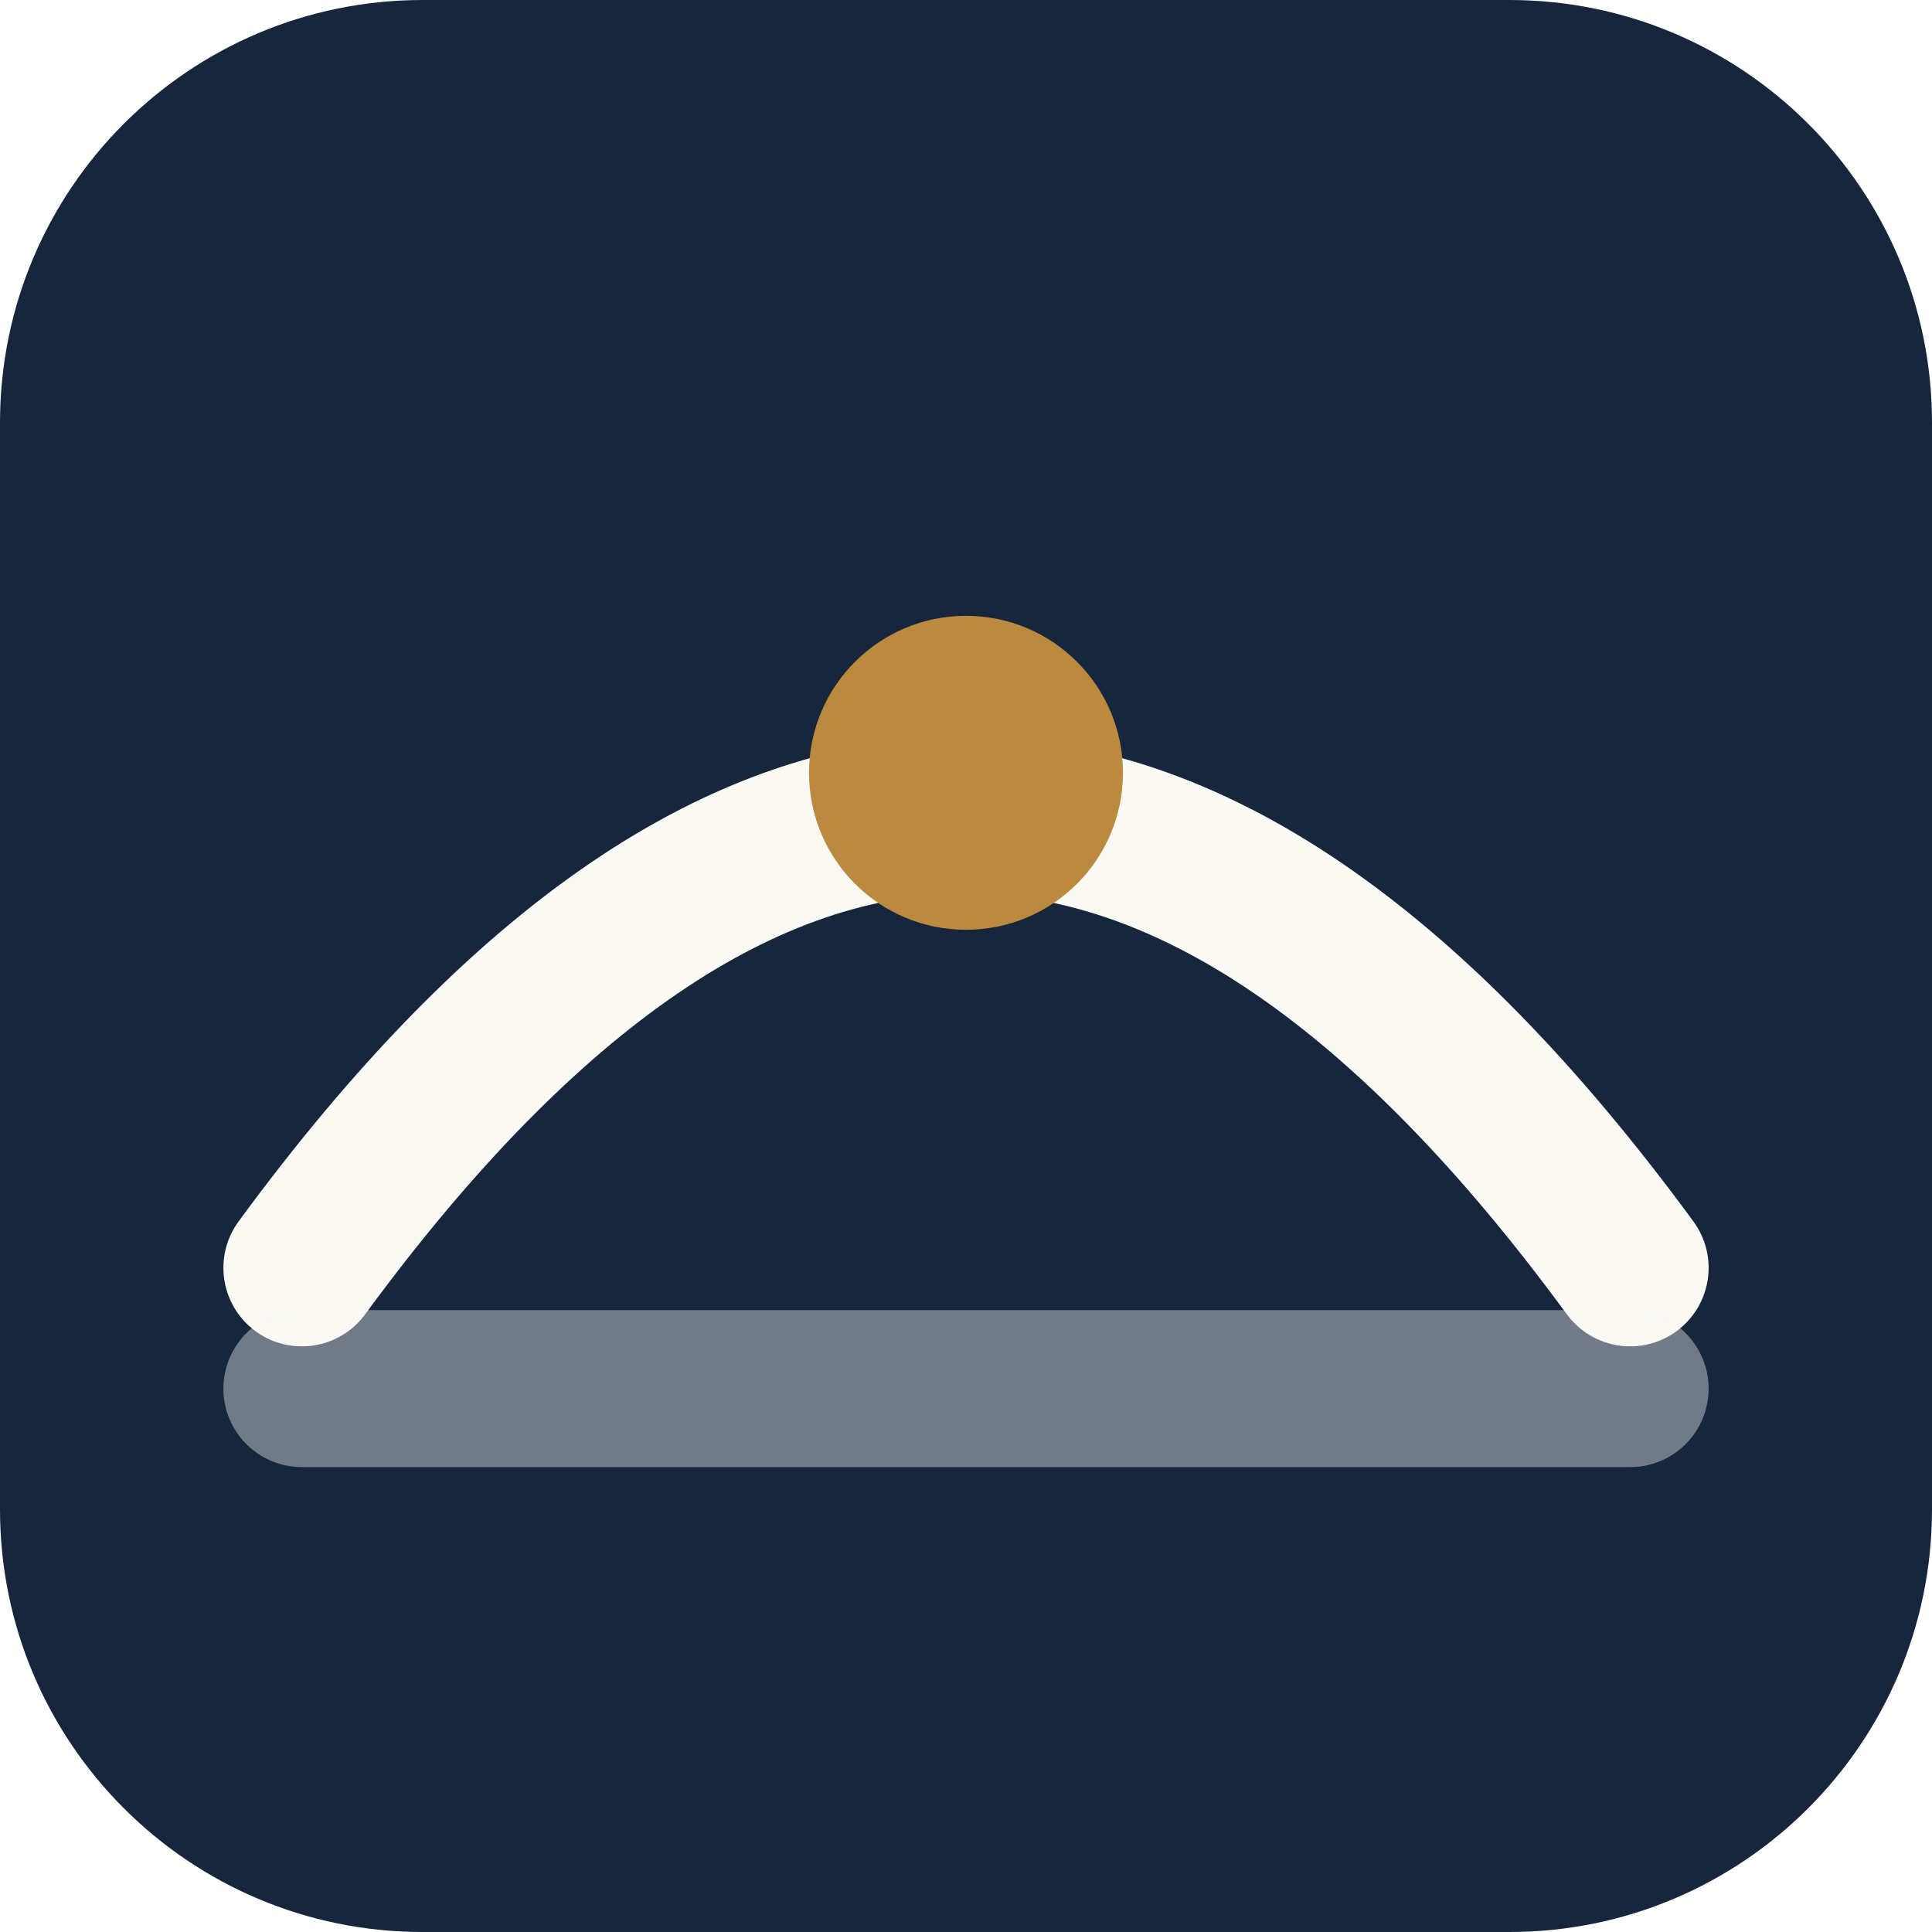
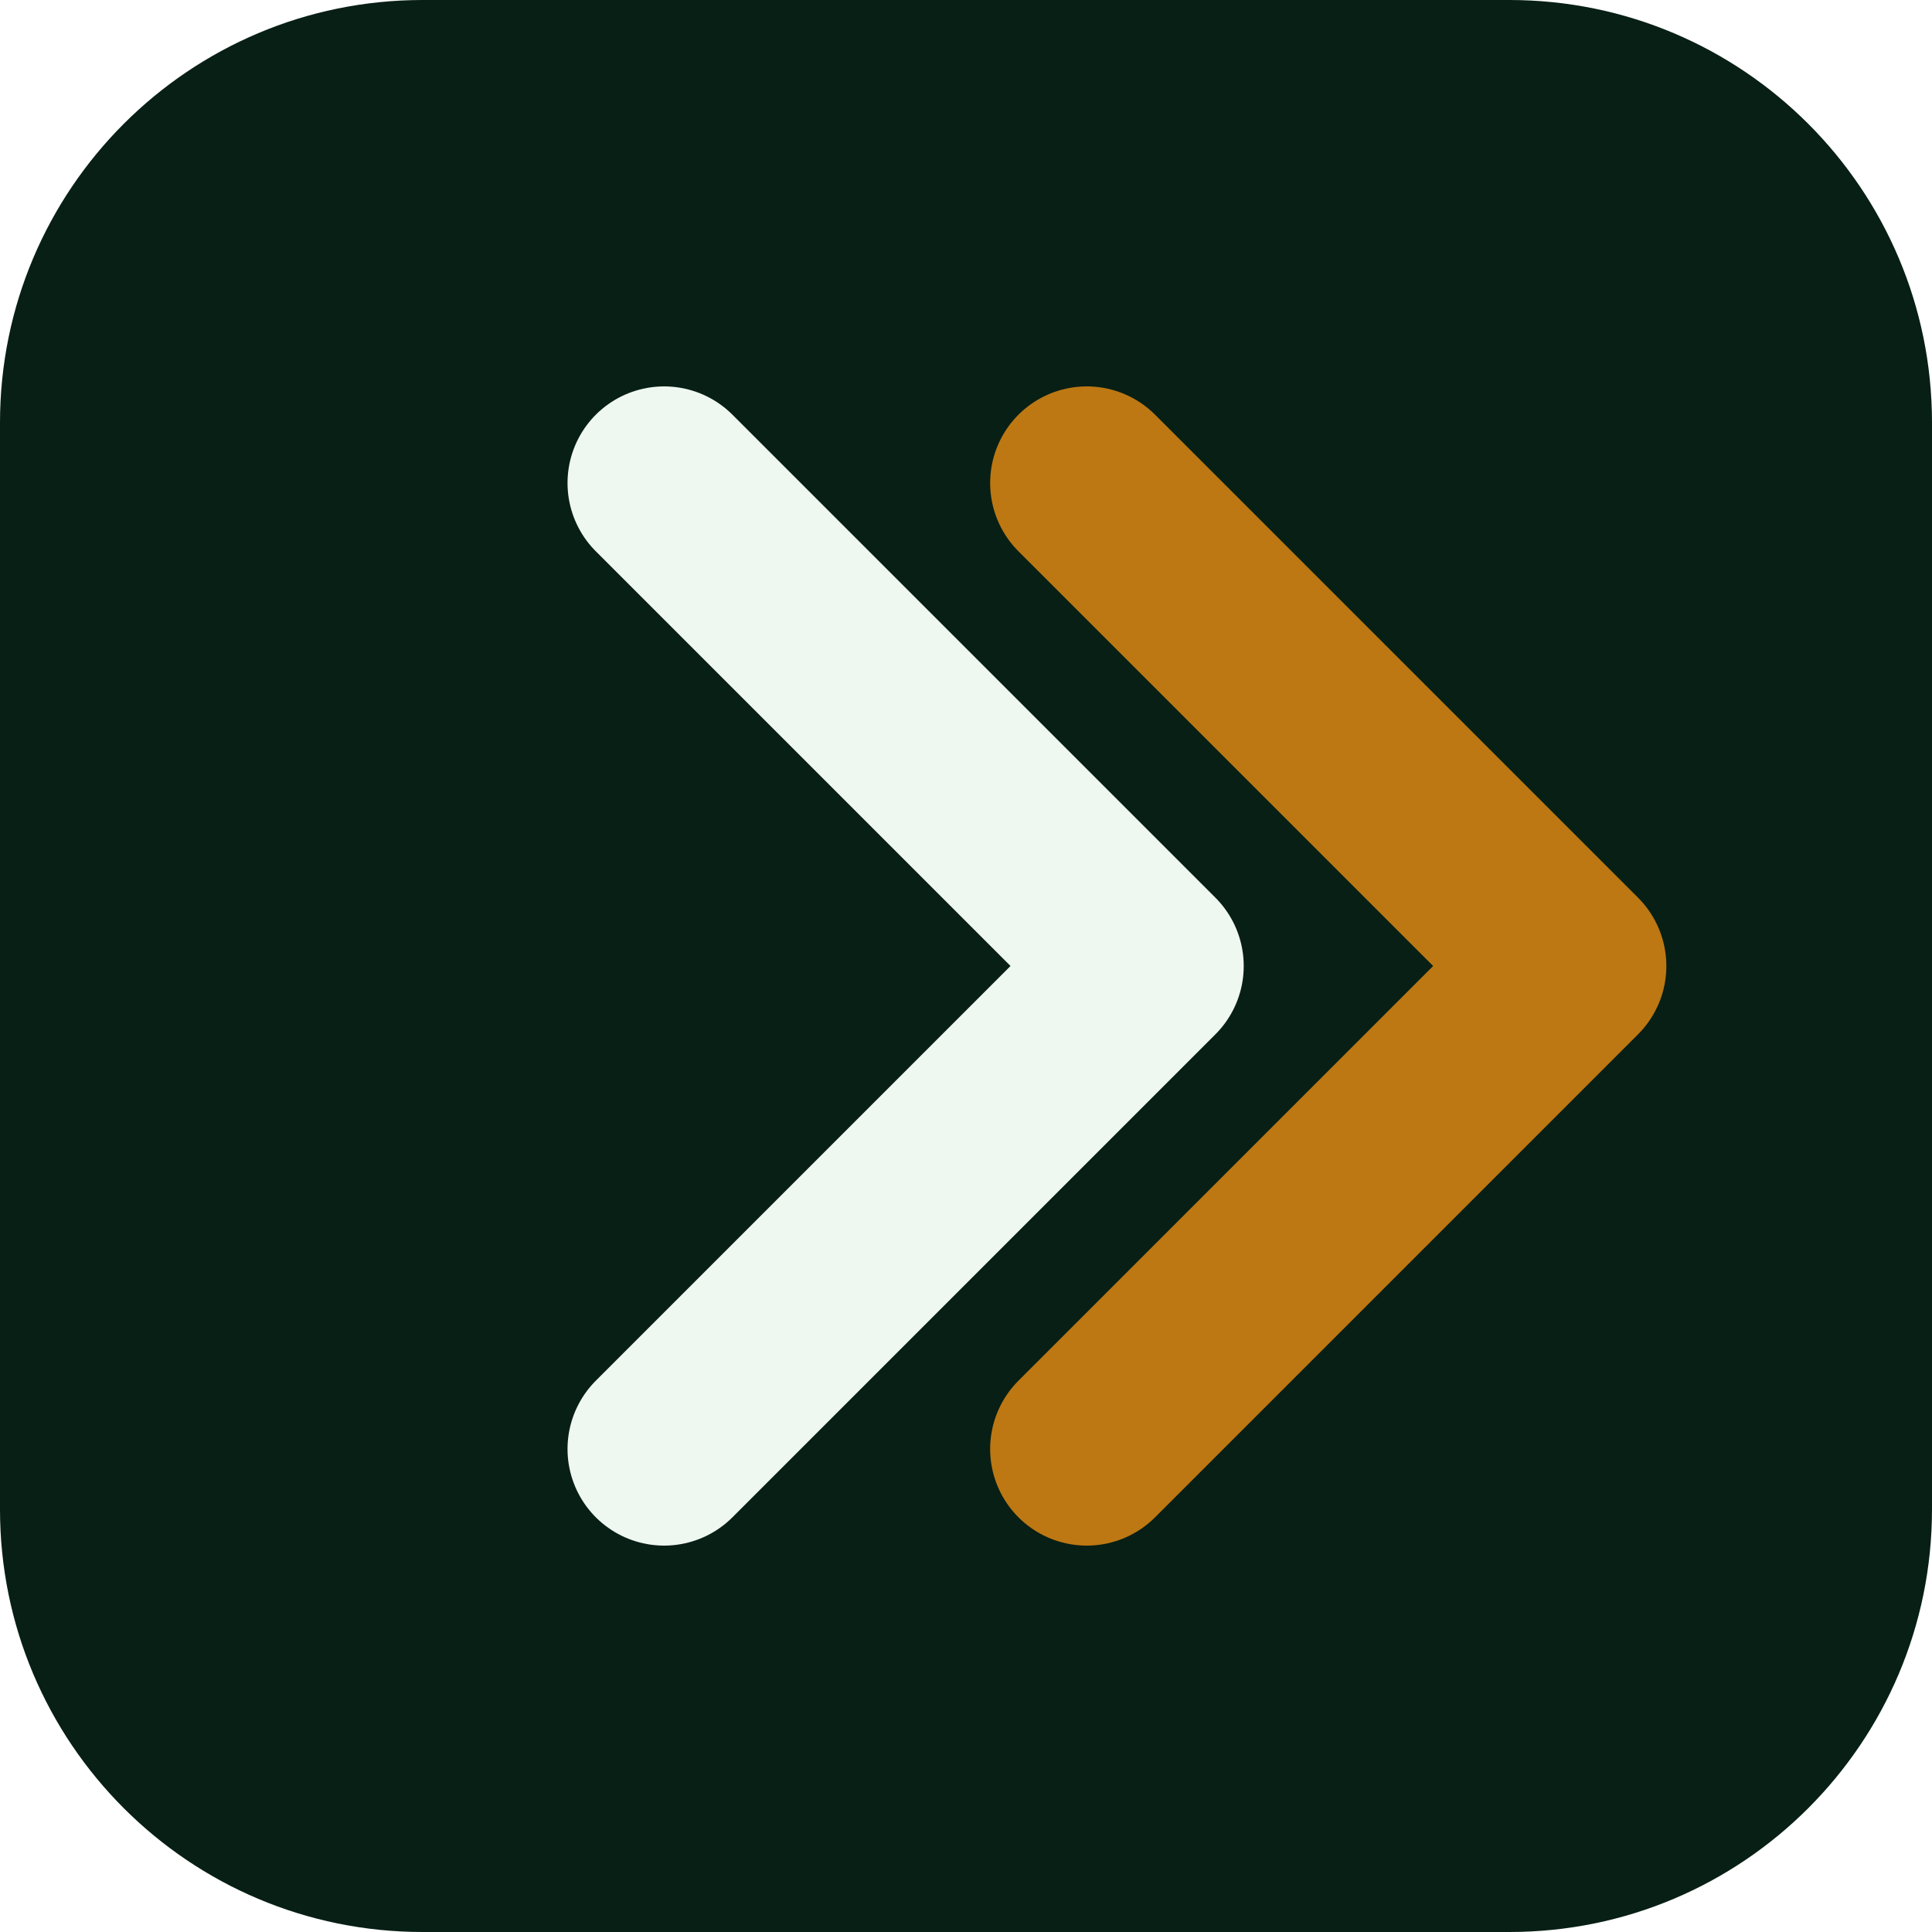
<svg xmlns="http://www.w3.org/2000/svg" viewBox="0 0 32 32">
-   <rect width="32" height="32" rx="7" fill="#16273D" />
-   <path d="M5 21 Q16 6 27 21" fill="none" stroke="#FAF9F4" stroke-width="2.6" stroke-linecap="round" />
-   <line x1="5" y1="23" x2="27" y2="23" stroke="#FAF9F4" stroke-width="2.6" stroke-linecap="round" opacity="0.4" />
-   <circle cx="16" cy="12.8" r="2.6" fill="#BC8A3F" />
+   <rect width="32" height="32" rx="7" fill="#081f15" />
+   <path d="M11 8 L19 16 L11 24" fill="none" stroke="#eef7f0" stroke-width="3.2" stroke-linecap="round" stroke-linejoin="round" />
+   <path d="M18 8 L26 16 L18 24" fill="none" stroke="#bd7813" stroke-width="3.2" stroke-linecap="round" stroke-linejoin="round" />
</svg>
